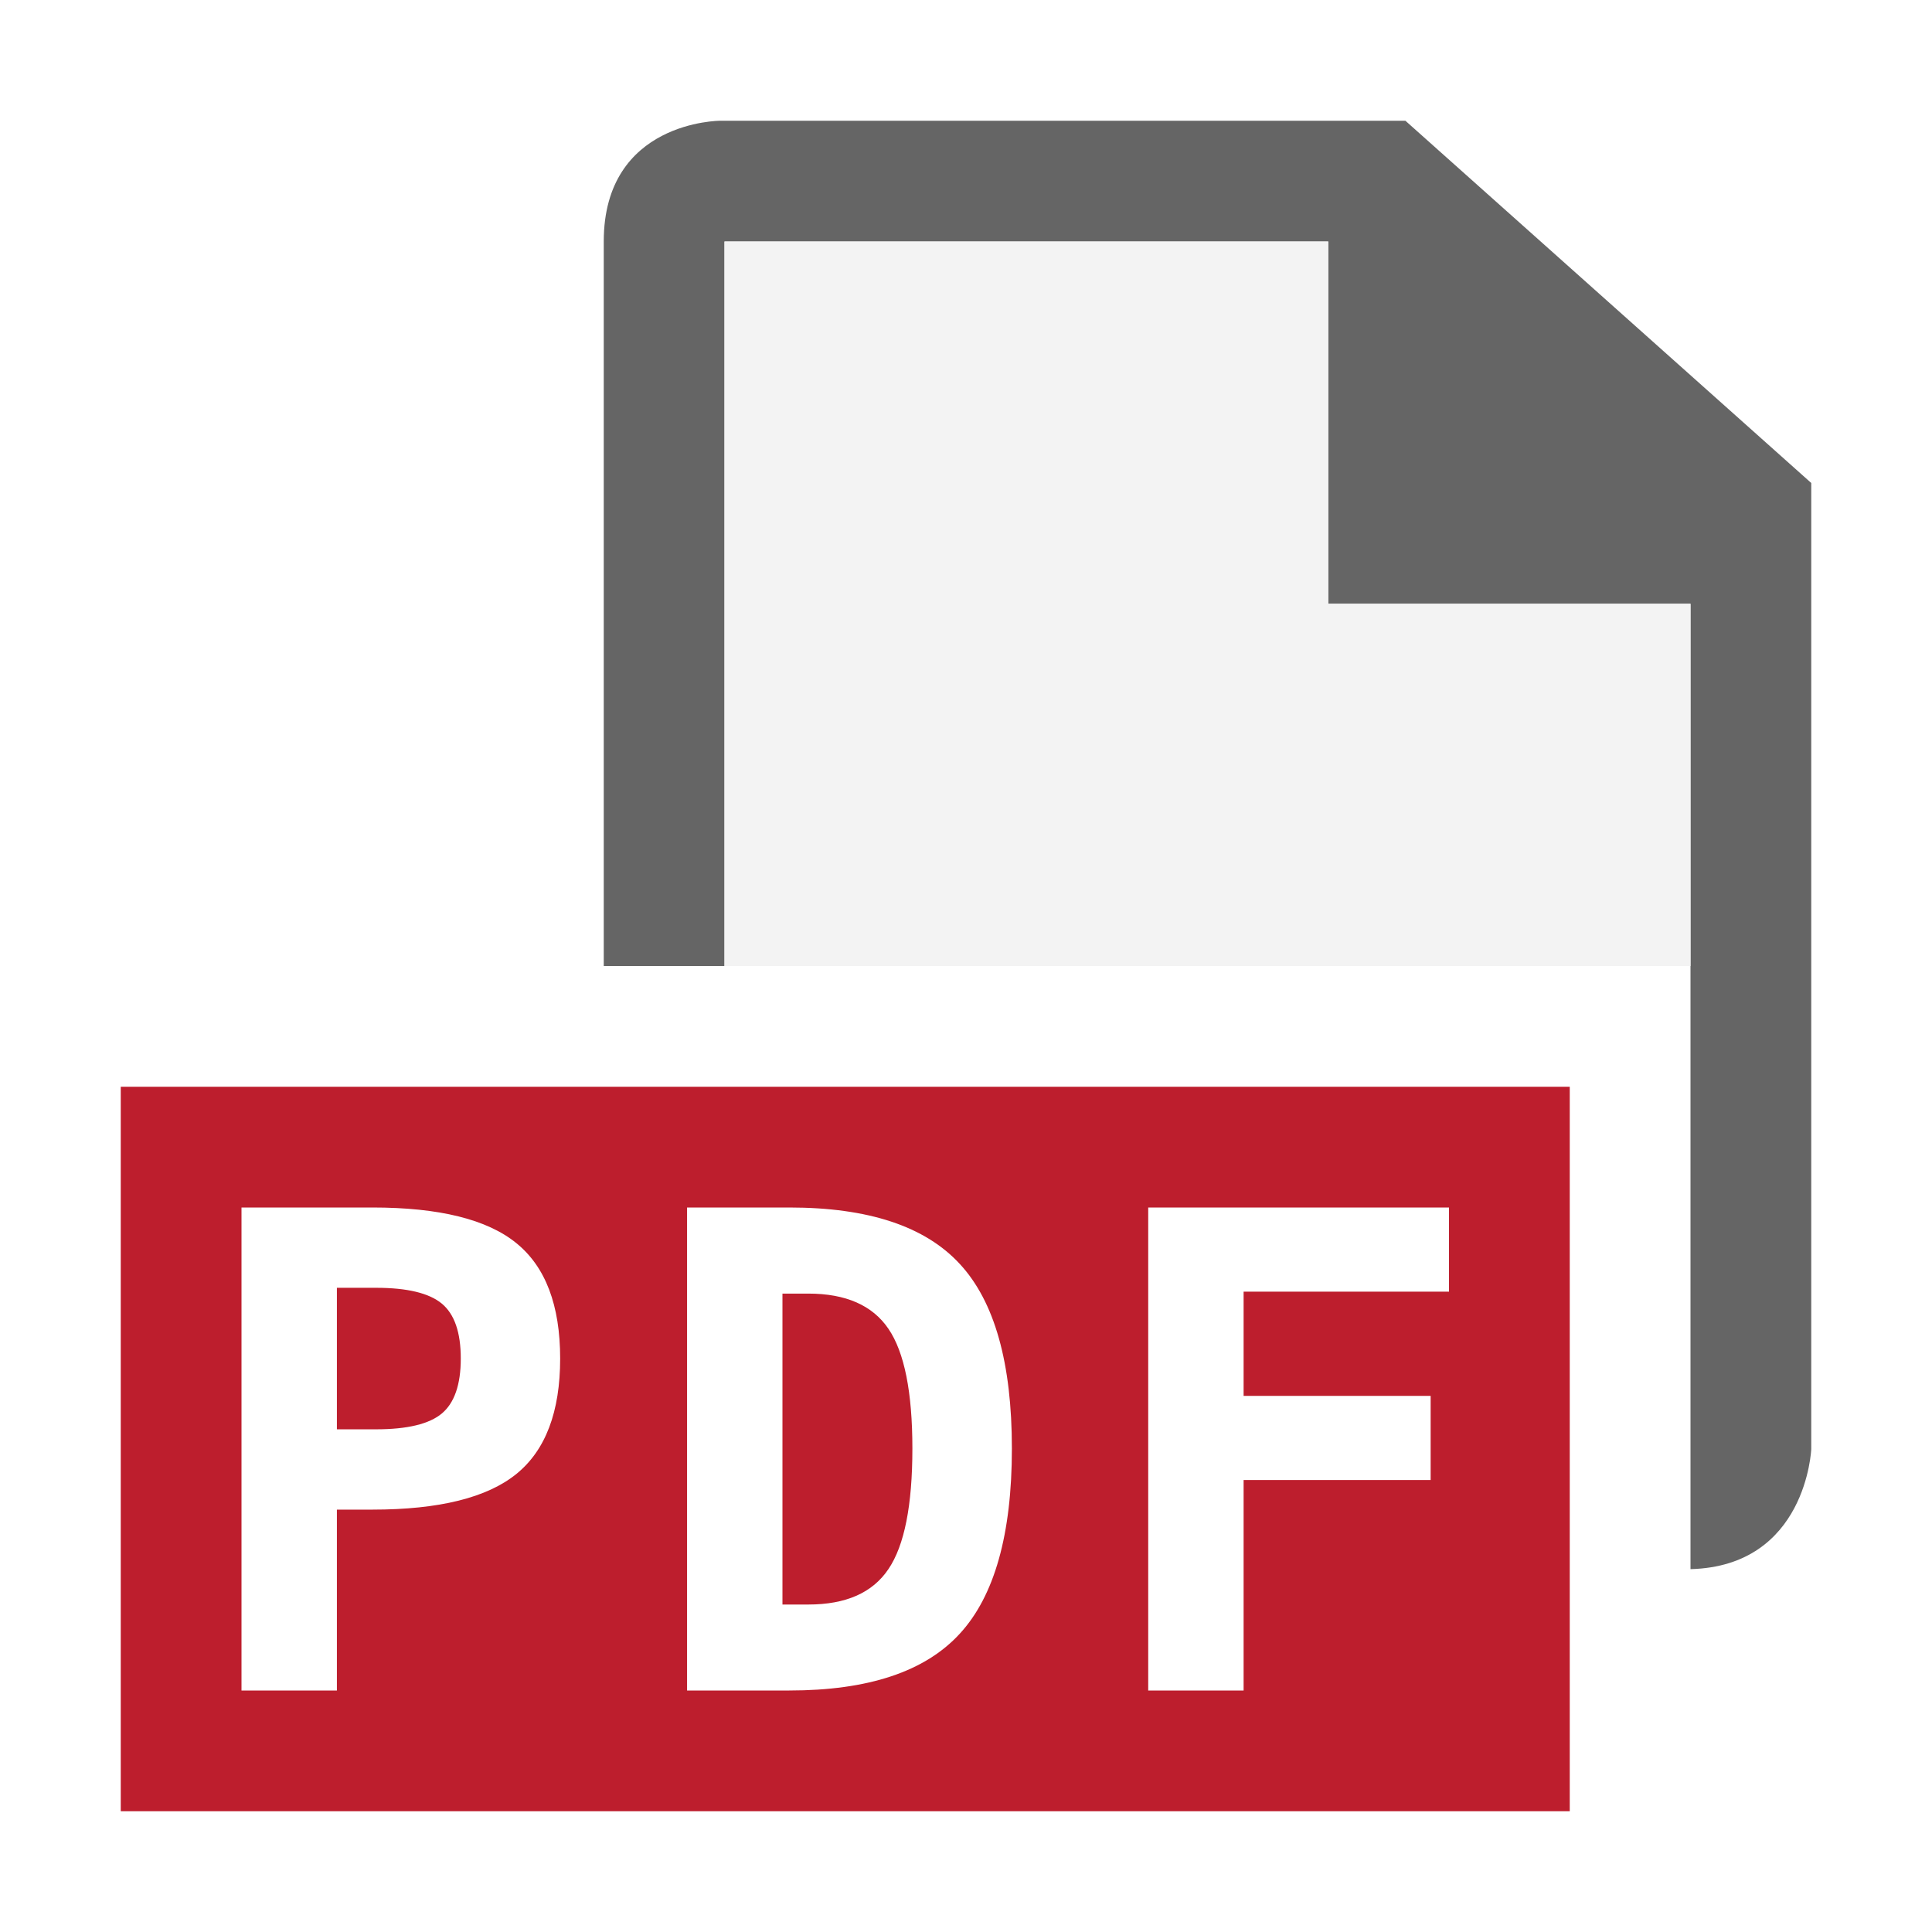
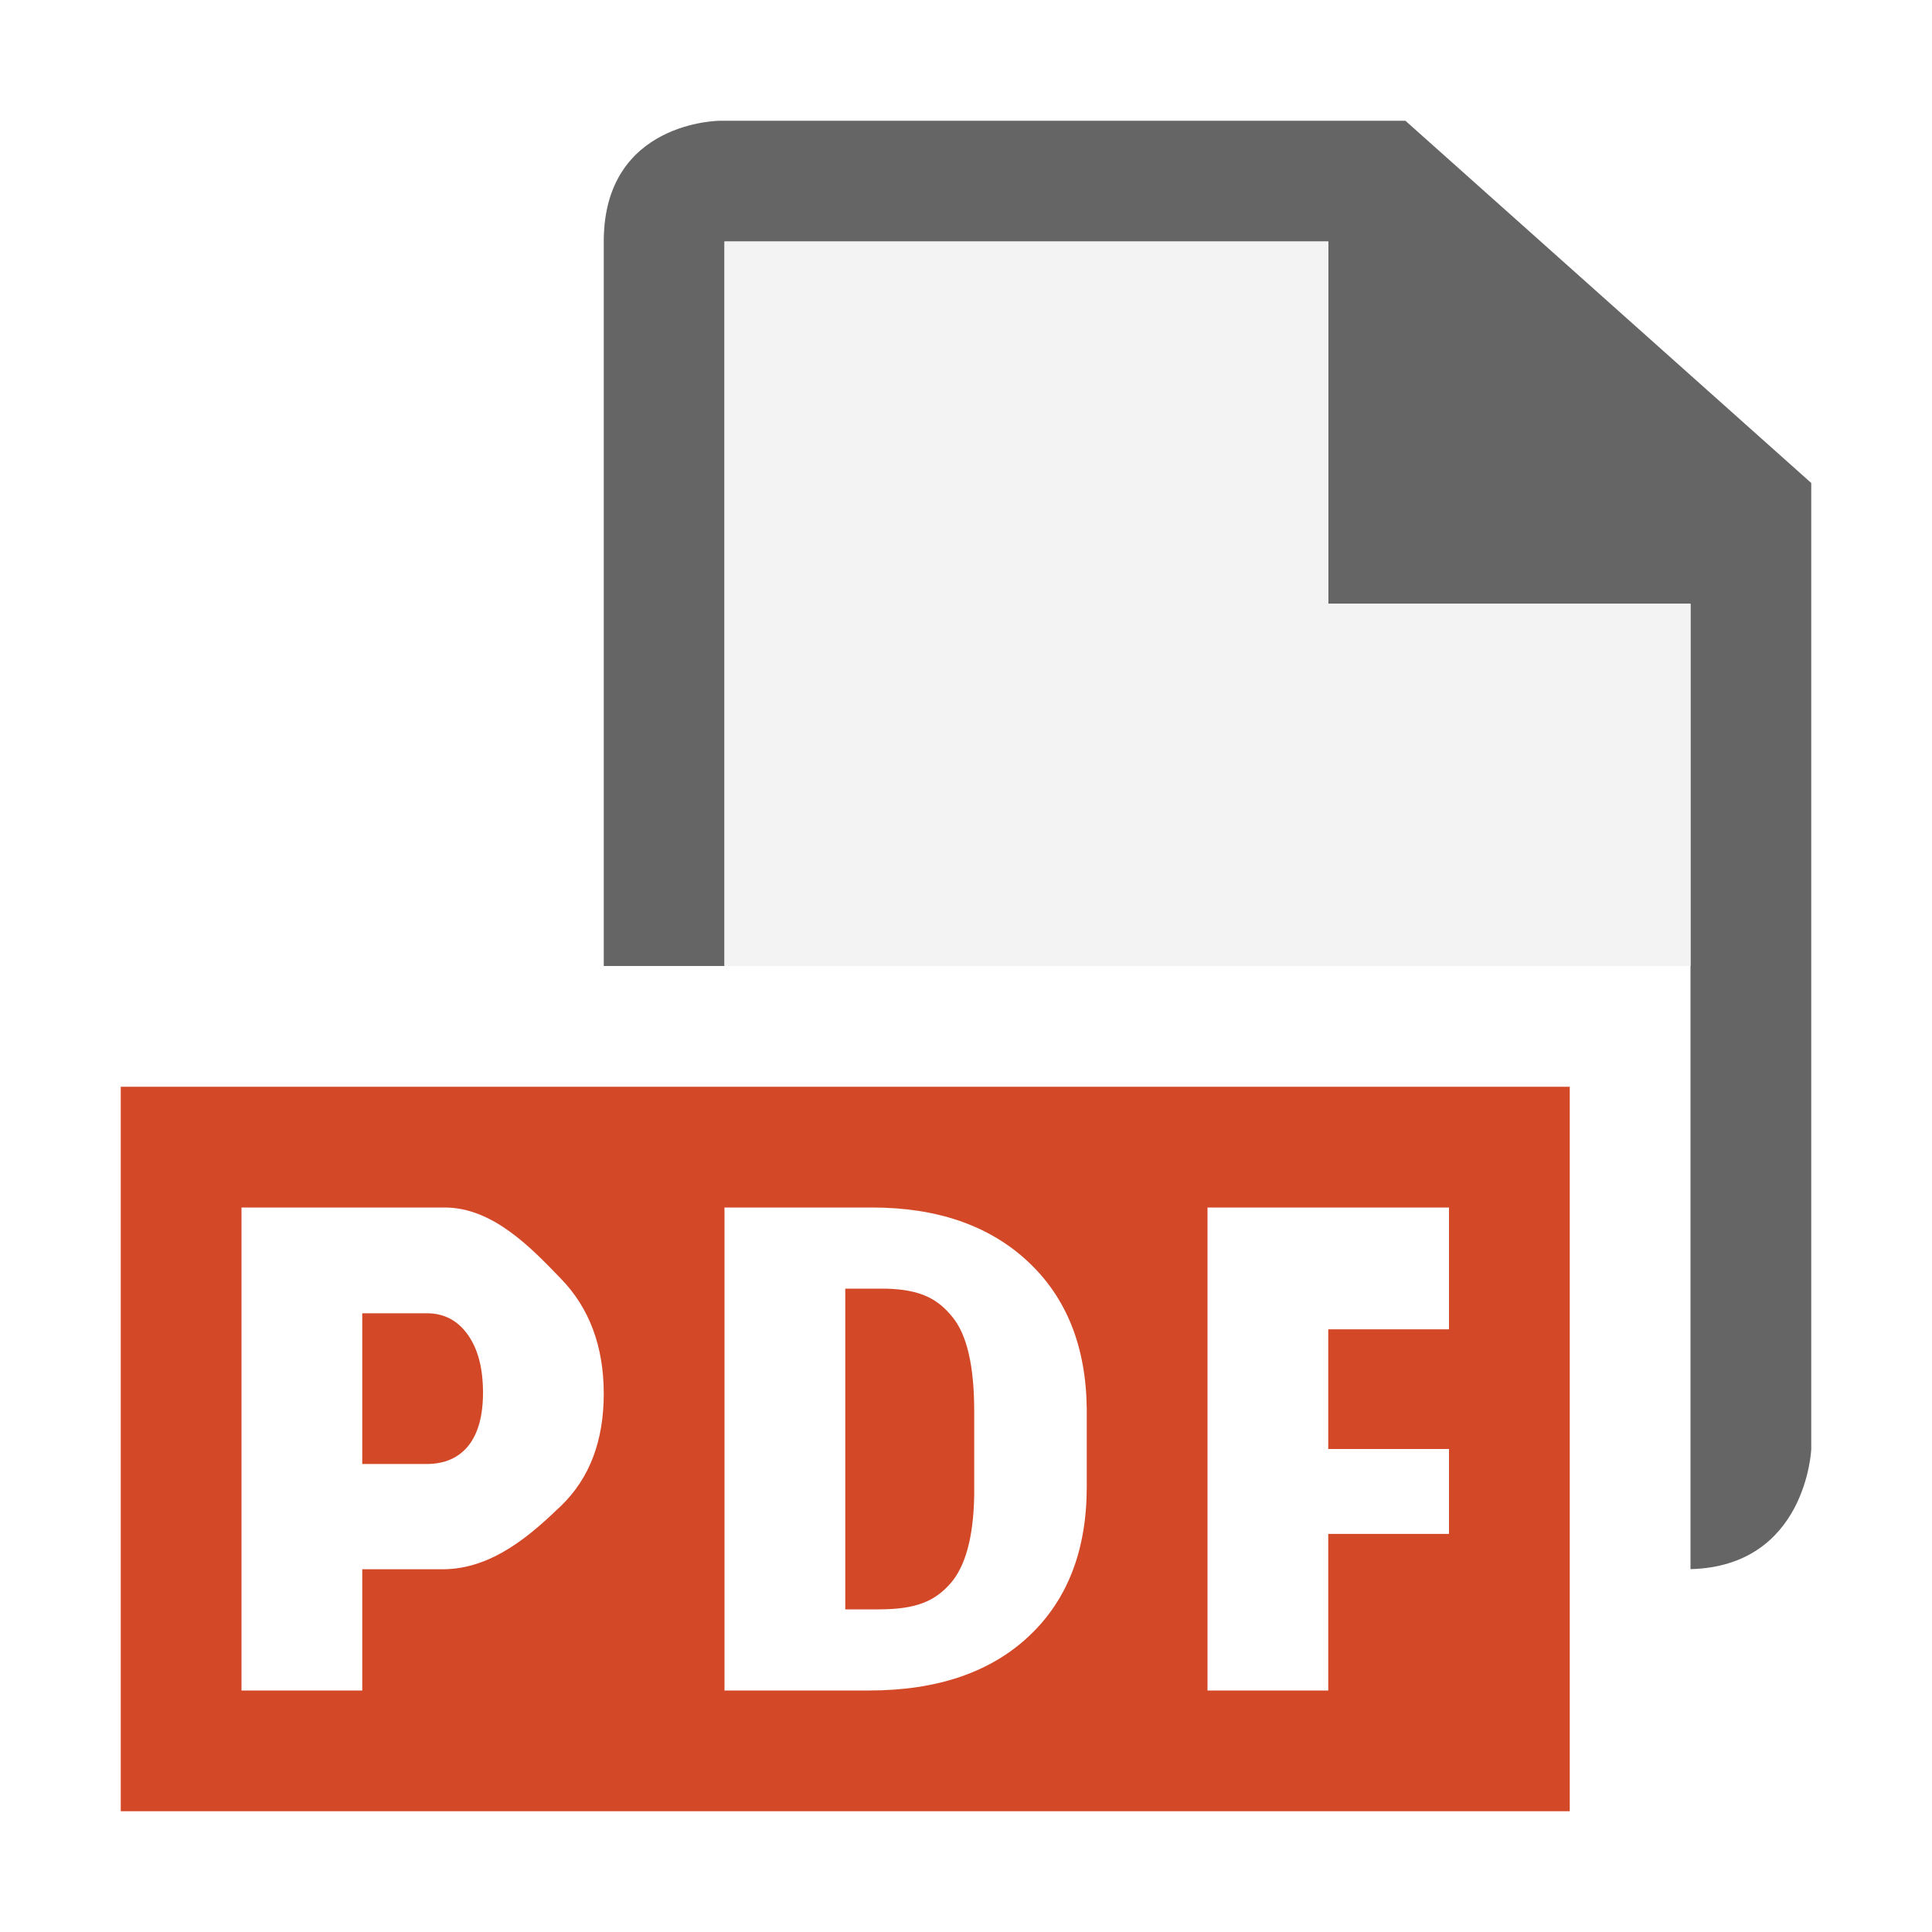
<svg xmlns="http://www.w3.org/2000/svg" version="1.1" x="0px" y="0px" viewBox="0 0 16 16" style="enable-background:new 0 0 16 16;" xml:space="preserve">
  <g id="icon_x5F_bg">
    <g>
      <path style="fill:#656565;" d="M11.639,1H5.964C5.964,1,5,1,5,2c0,0.508,0,3.337,0,6h1V2h5v3h3v3v1.001v3v0.994    c0.961-0.025,1-0.994,1-0.994V4L11.639,1z" />
    </g>
  </g>
  <g id="icon_x5F_fg">
    <g>
      <path style="fill:#F3F3F3;" d="M6,2v6h8V5h-3V2" />
    </g>
-     <path style="fill:#BD1E2D;" d="M1,9v6h12V9H1z M2,10h1.085c0.552,0,0.949,0.098,1.191,0.295c0.242,0.196,0.363,0.515,0.363,0.956   s-0.121,0.76-0.363,0.956c-0.242,0.196-0.639,0.295-1.191,0.295H2.79V14H2V10z M2.79,10.664v1.173h0.324   c0.259,0,0.441-0.044,0.545-0.131s0.157-0.239,0.157-0.455s-0.052-0.368-0.157-0.455s-0.286-0.131-0.545-0.131H2.79z M5.69,10   h0.847c0.654,0,1.124,0.155,1.412,0.468c0.288,0.311,0.431,0.821,0.431,1.528c0,0.709-0.144,1.221-0.431,1.533   C7.661,13.844,7.19,14,6.536,14H5.69V10z M6.48,10.713v2.575h0.214c0.311,0,0.532-0.097,0.664-0.294   c0.132-0.195,0.198-0.528,0.198-0.998c0-0.466-0.066-0.797-0.198-0.991c-0.132-0.195-0.354-0.292-0.664-0.292H6.48z M12,10.697   h-1.701v0.863h1.549v0.697h-1.549V14h-0.79v-4H12V10.697z" />
+     <path style="fill:#D34927;" d="M1,9v6h12V9H1z M3,12.995V14H2v-4h1.683c0.401,0,0.721,0.34,0.959,0.586   C4.881,10.831,5,11.15,5,11.542s-0.118,0.701-0.354,0.929c-0.236,0.226-0.562,0.525-0.98,0.525H3z M3,12.124h0.535   c0.148,0,0.263-0.051,0.344-0.151C3.96,11.871,4,11.725,4,11.533c0-0.2-0.041-0.359-0.124-0.477   c-0.083-0.118-0.194-0.178-0.333-0.18H3V12.124z M6,14v-4h1.221c0.539,0,0.969,0.148,1.289,0.445c0.32,0.297,0.484,0.703,0.49,1.22   v0.648c0,0.526-0.16,0.938-0.48,1.238S7.758,14,7.196,14H6z M7,10.672v2.656h0.279c0.31,0,0.462-0.069,0.589-0.211   c0.127-0.142,0.194-0.386,0.2-0.734v-0.696c0-0.374-0.06-0.634-0.181-0.781c-0.12-0.147-0.258-0.226-0.548-0.234H7z M12,12.703h-1   V14h-1v-4h2v1.009h-1V12h1V12.703z" />
  </g>
</svg>
